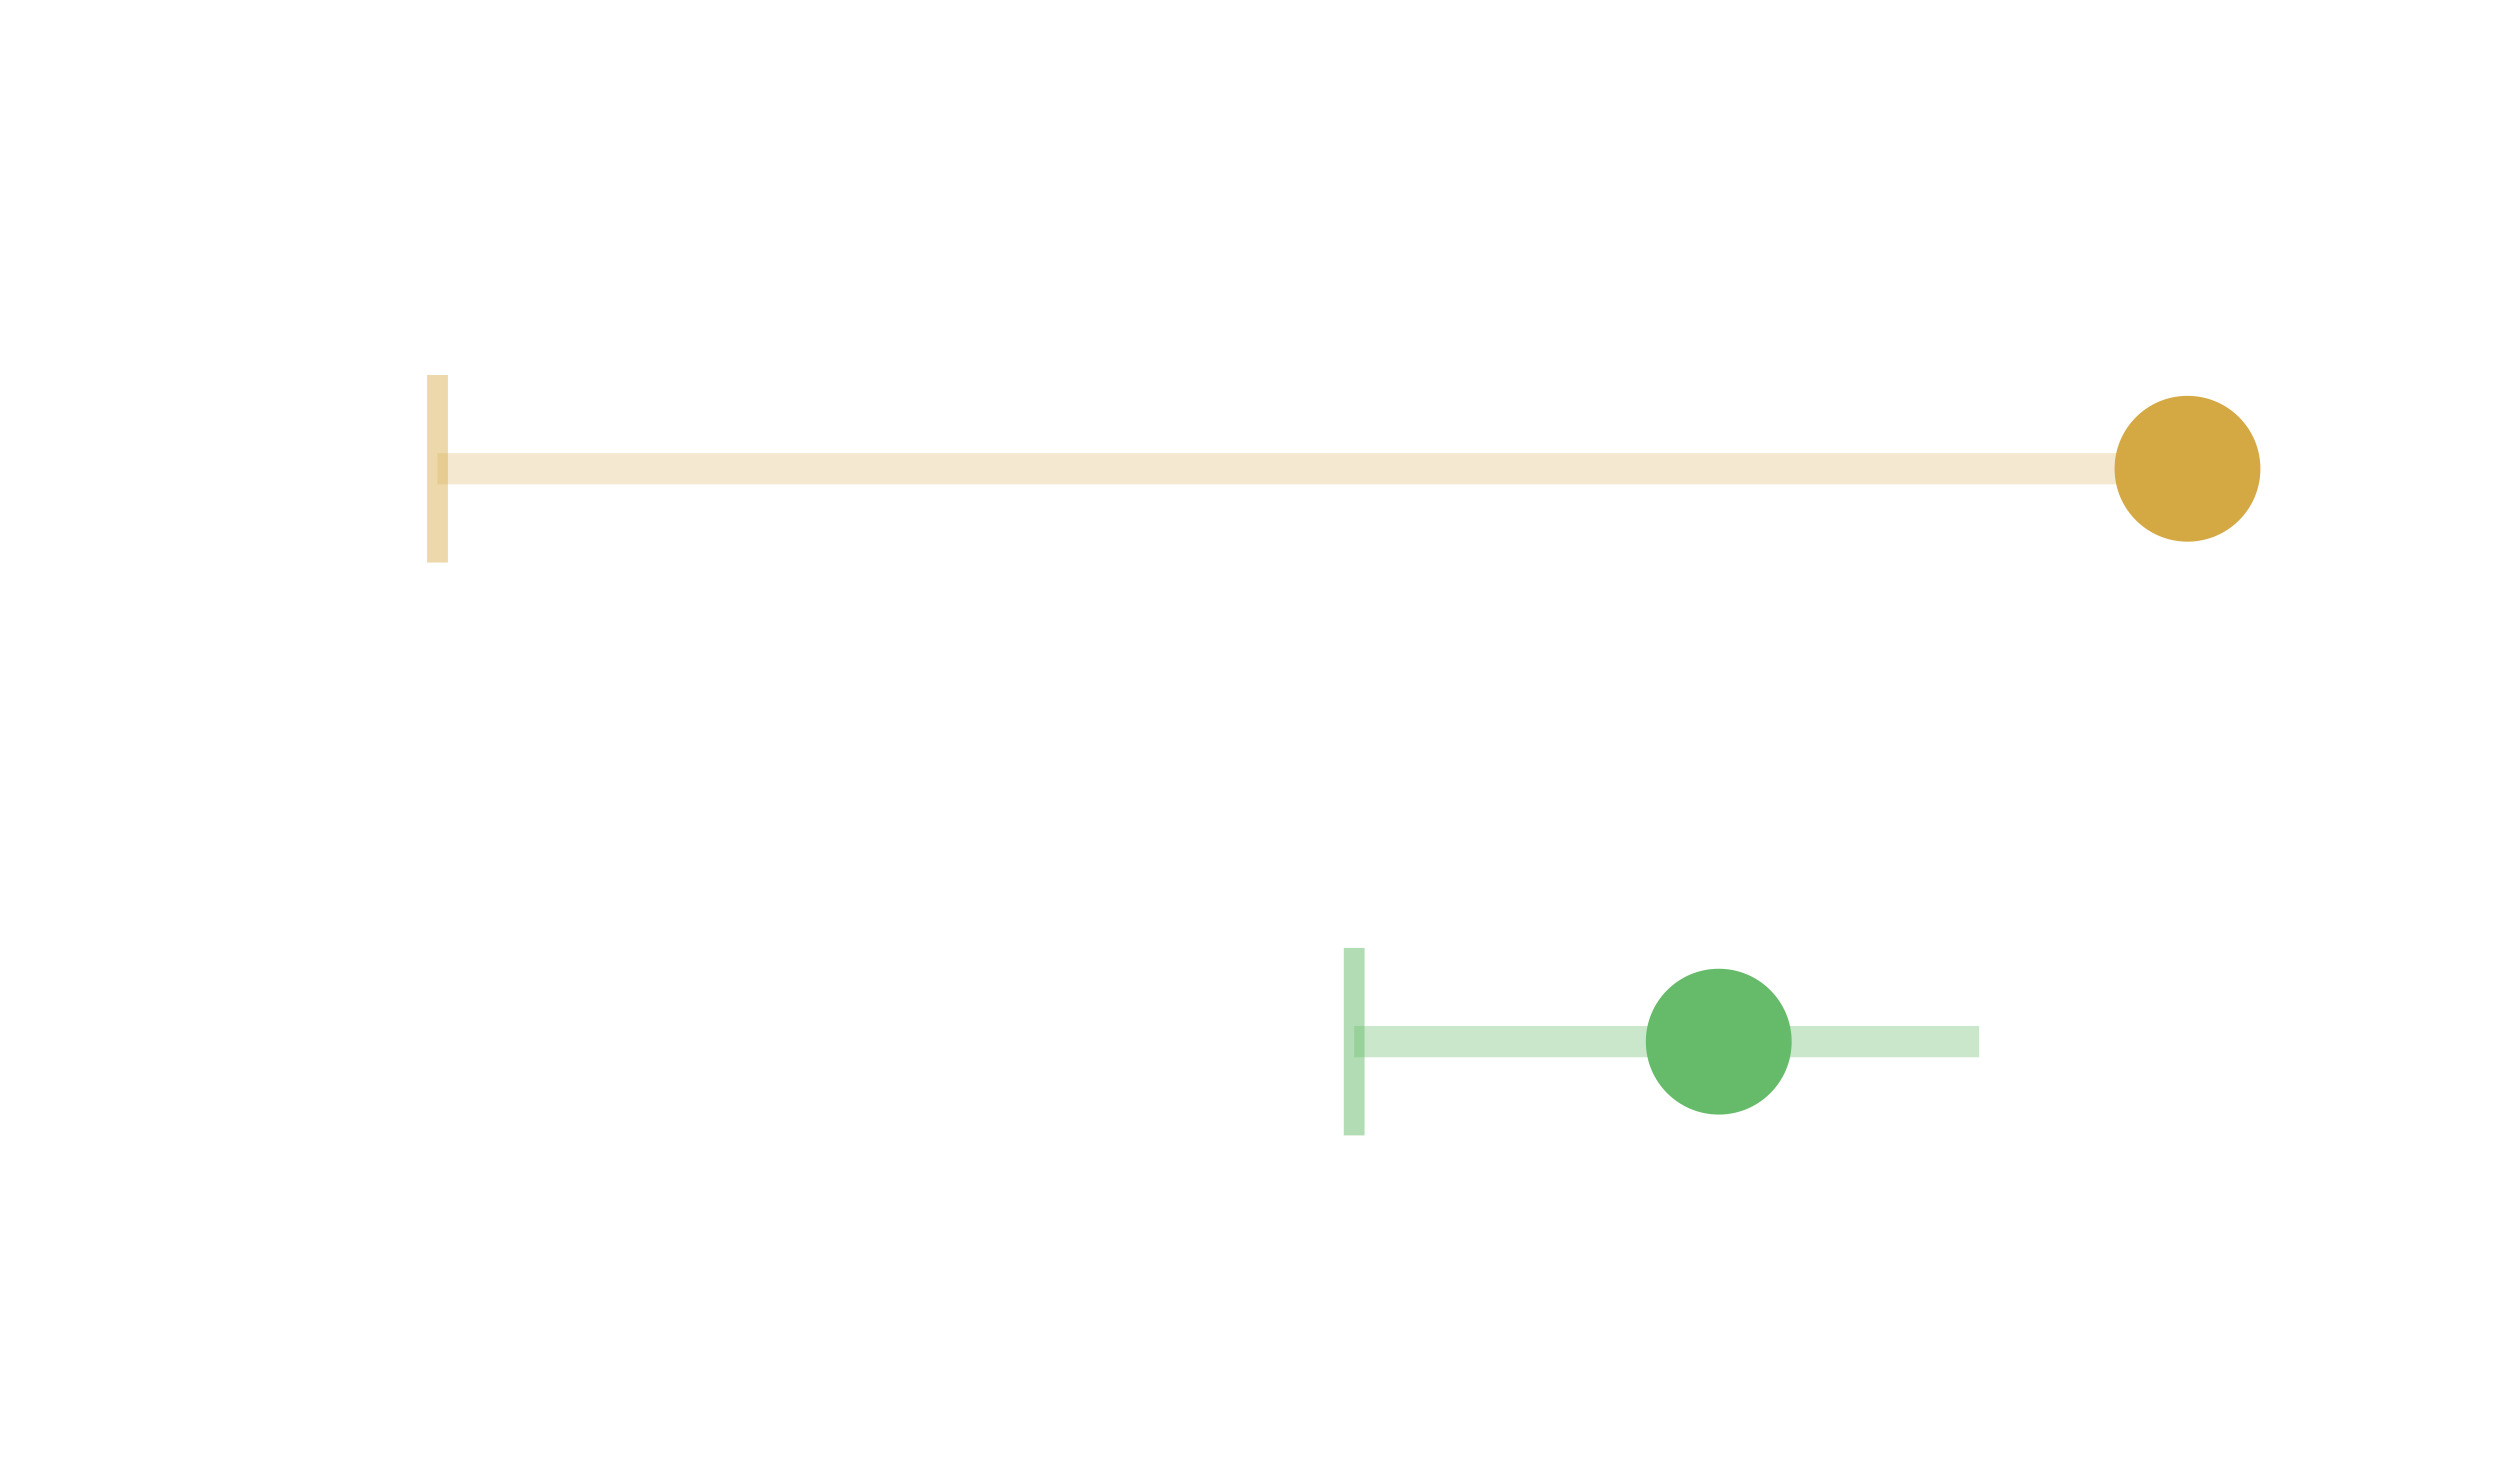
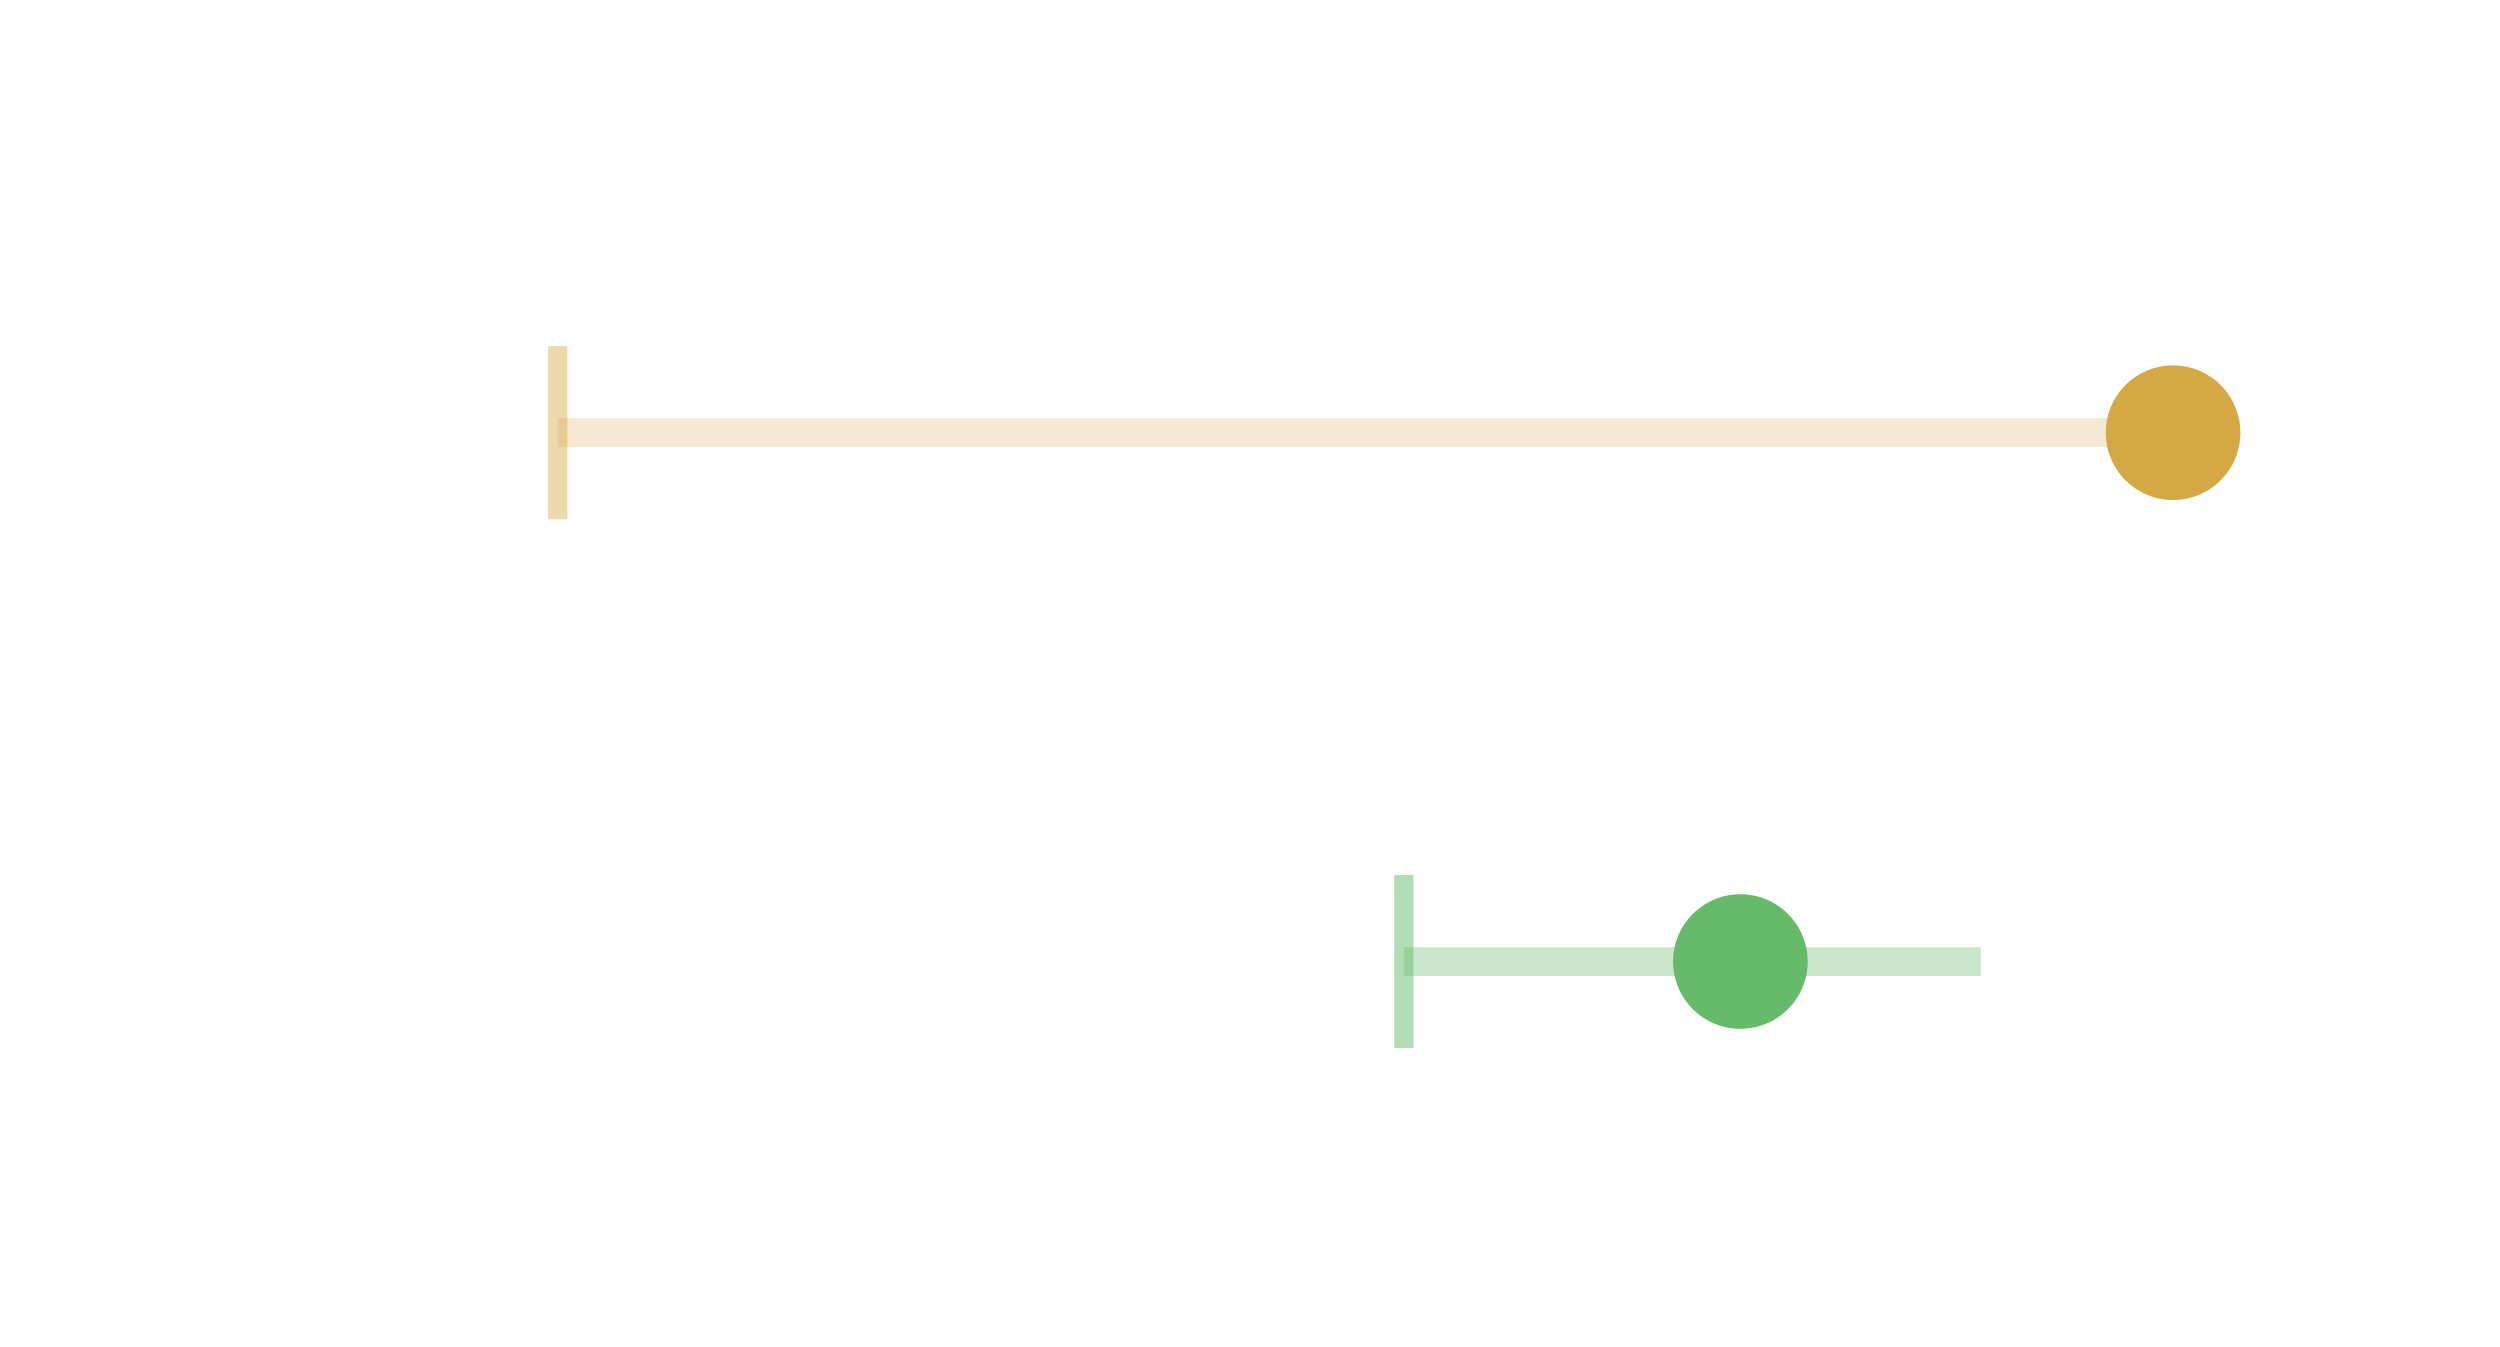
- <svg xmlns="http://www.w3.org/2000/svg" viewBox="0 0 240 140">
-   <text x="30" y="50" fill="rgba(255,255,255,0.4)" font-family="monospace" font-size="13" text-anchor="end">3-0</text>
-   <line x1="42" y1="45" x2="210" y2="45" stroke="#D4A843" stroke-width="3" opacity="0.25" />
-   <line x1="42" y1="36" x2="42" y2="54" stroke="#D4A843" stroke-width="2" opacity="0.45" />
-   <circle cx="210" cy="45" r="7" fill="#D4A843" />
-   <text x="30" y="105" fill="rgba(255,255,255,0.4)" font-family="monospace" font-size="13" text-anchor="end">47-19</text>
-   <line x1="130" y1="100" x2="190" y2="100" stroke="#66bb6a" stroke-width="3" opacity="0.35" />
-   <line x1="130" y1="91" x2="130" y2="109" stroke="#66bb6a" stroke-width="2" opacity="0.5" />
-   <circle cx="165" cy="100" r="7" fill="#66bb6a" />
+ <svg xmlns="http://www.w3.org/2000/svg" viewBox="0 0 260 140">
+   <text x="48" y="50" fill="rgba(255,255,255,0.4)" font-family="monospace" font-size="13" text-anchor="end">3-0</text>
+   <line x1="58" y1="45" x2="226" y2="45" stroke="#D4A843" stroke-width="3" opacity="0.25" />
+   <line x1="58" y1="36" x2="58" y2="54" stroke="#D4A843" stroke-width="2" opacity="0.45" />
+   <circle cx="226" cy="45" r="7" fill="#D4A843" />
+   <text x="48" y="105" fill="rgba(255,255,255,0.4)" font-family="monospace" font-size="13" text-anchor="end">47-19</text>
+   <line x1="146" y1="100" x2="206" y2="100" stroke="#66bb6a" stroke-width="3" opacity="0.35" />
+   <line x1="146" y1="91" x2="146" y2="109" stroke="#66bb6a" stroke-width="2" opacity="0.5" />
+   <circle cx="181" cy="100" r="7" fill="#66bb6a" />
</svg>
